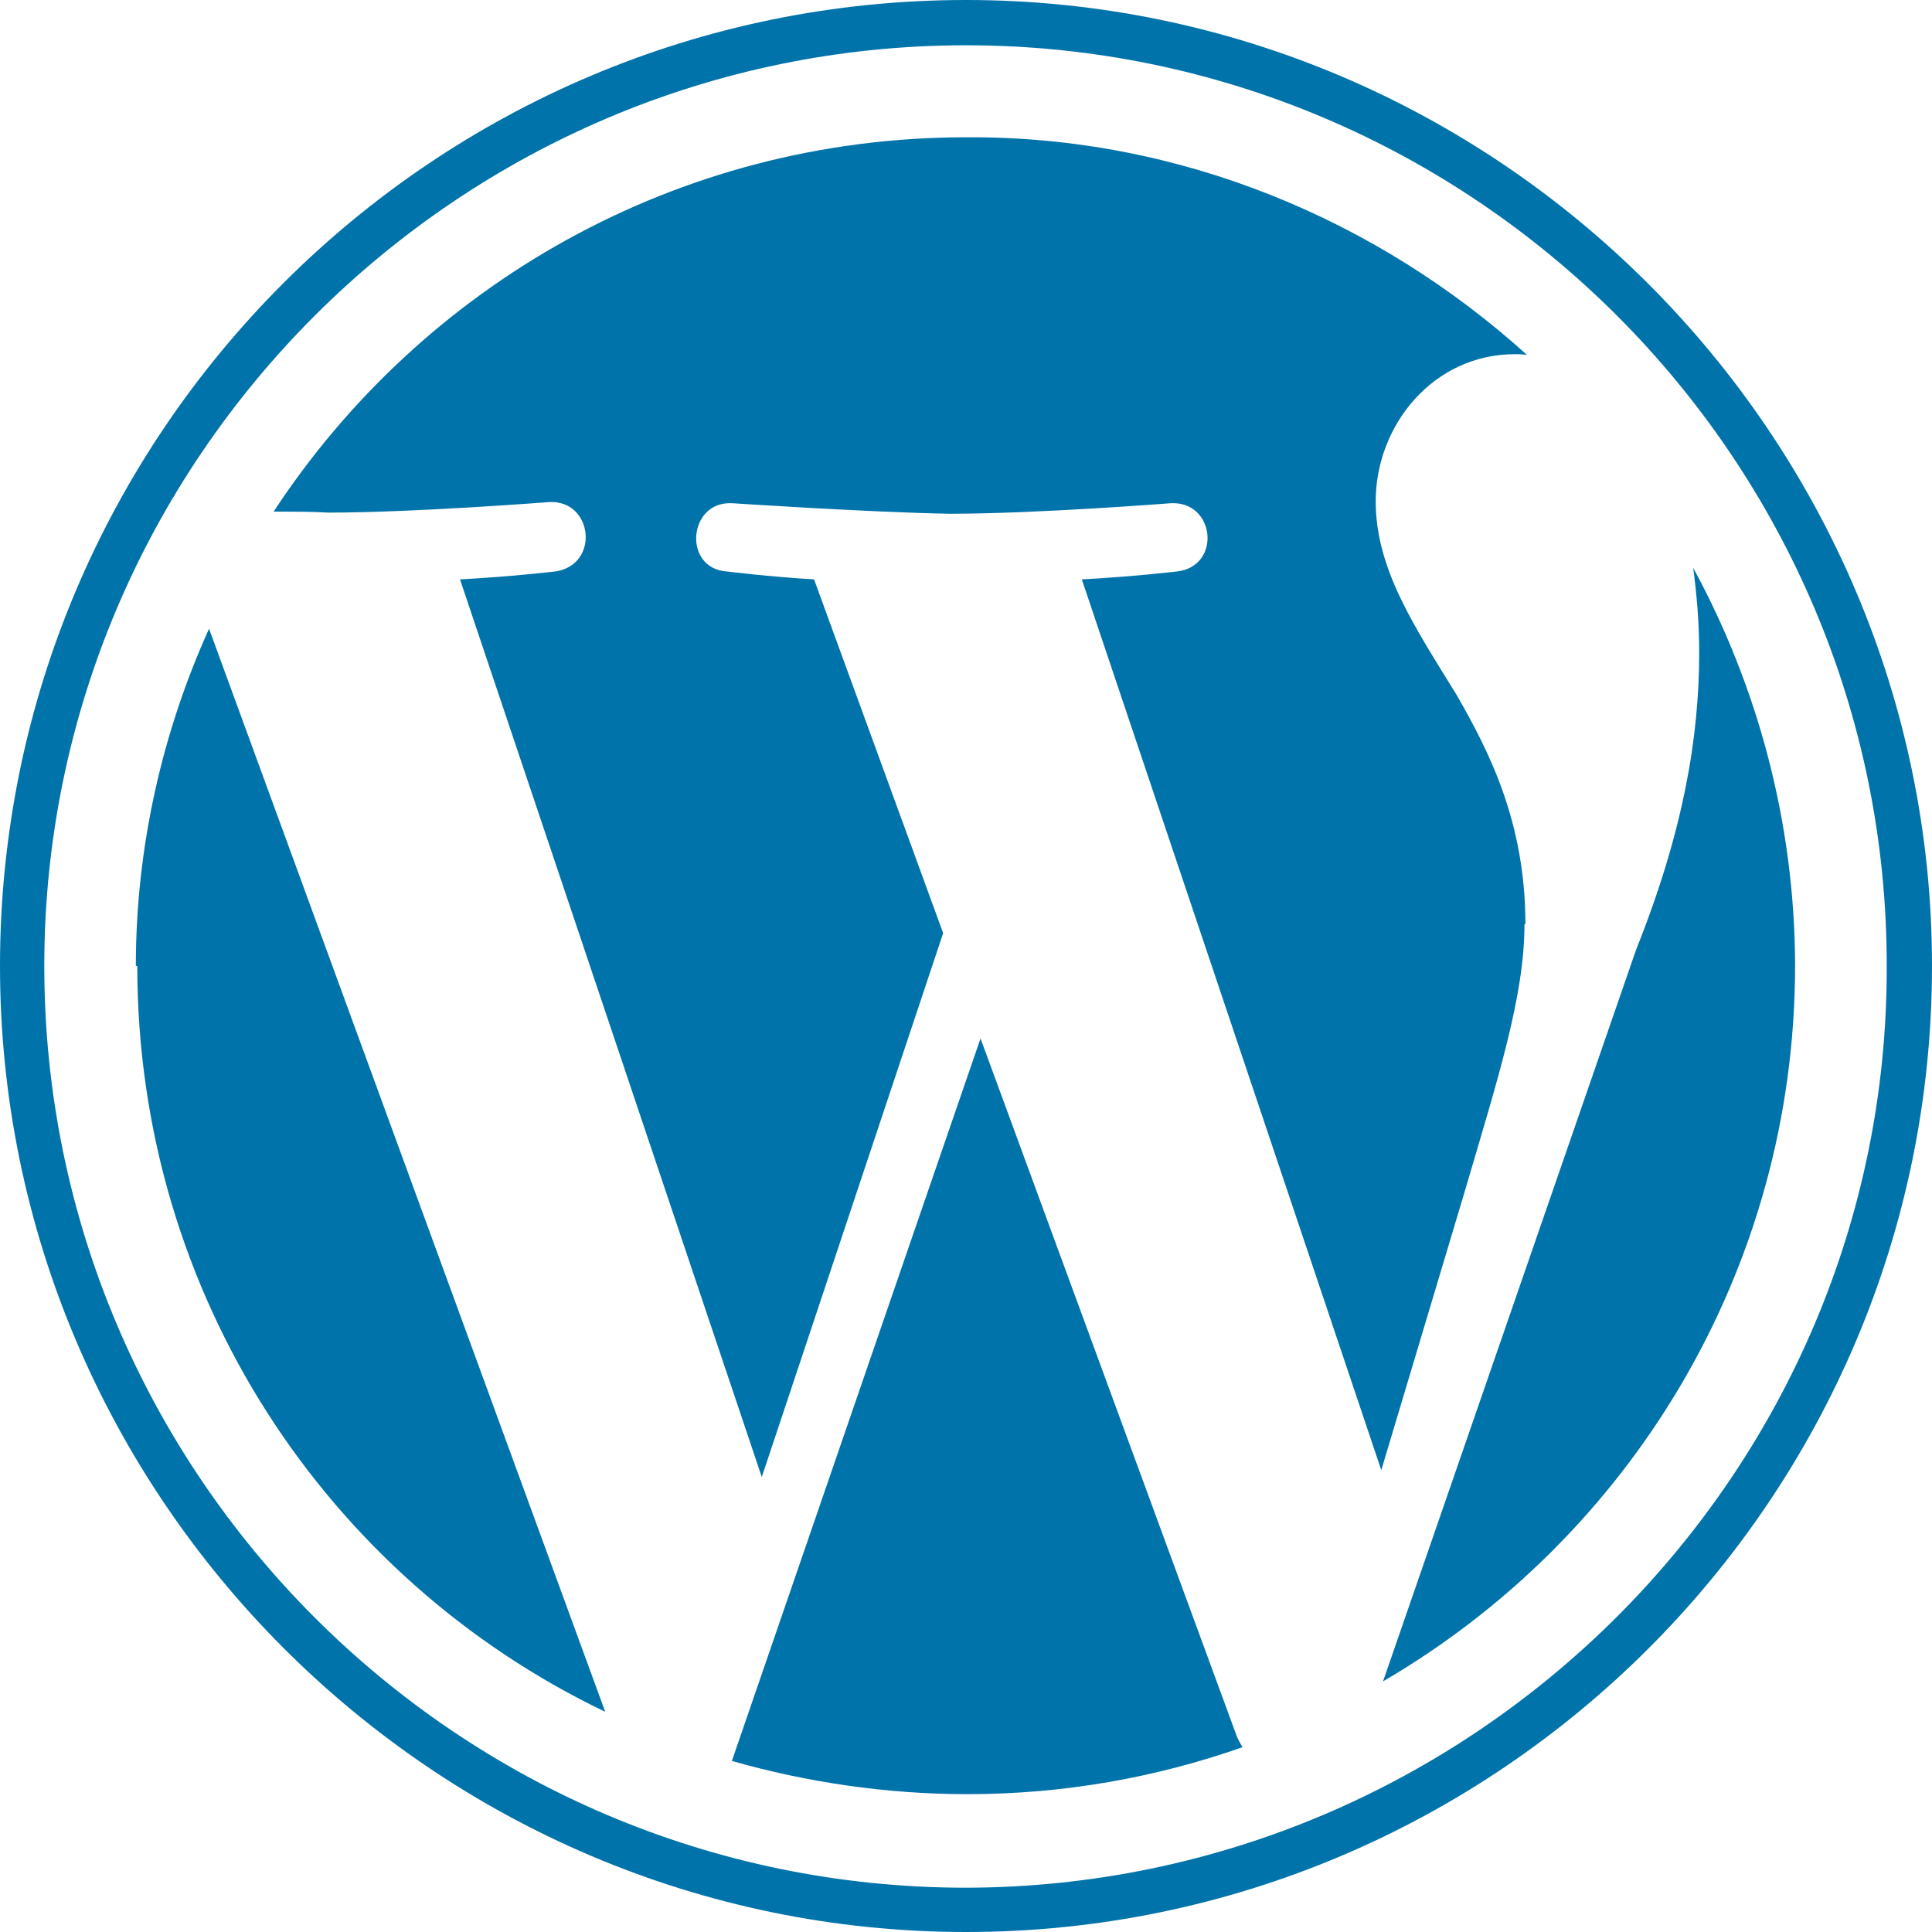
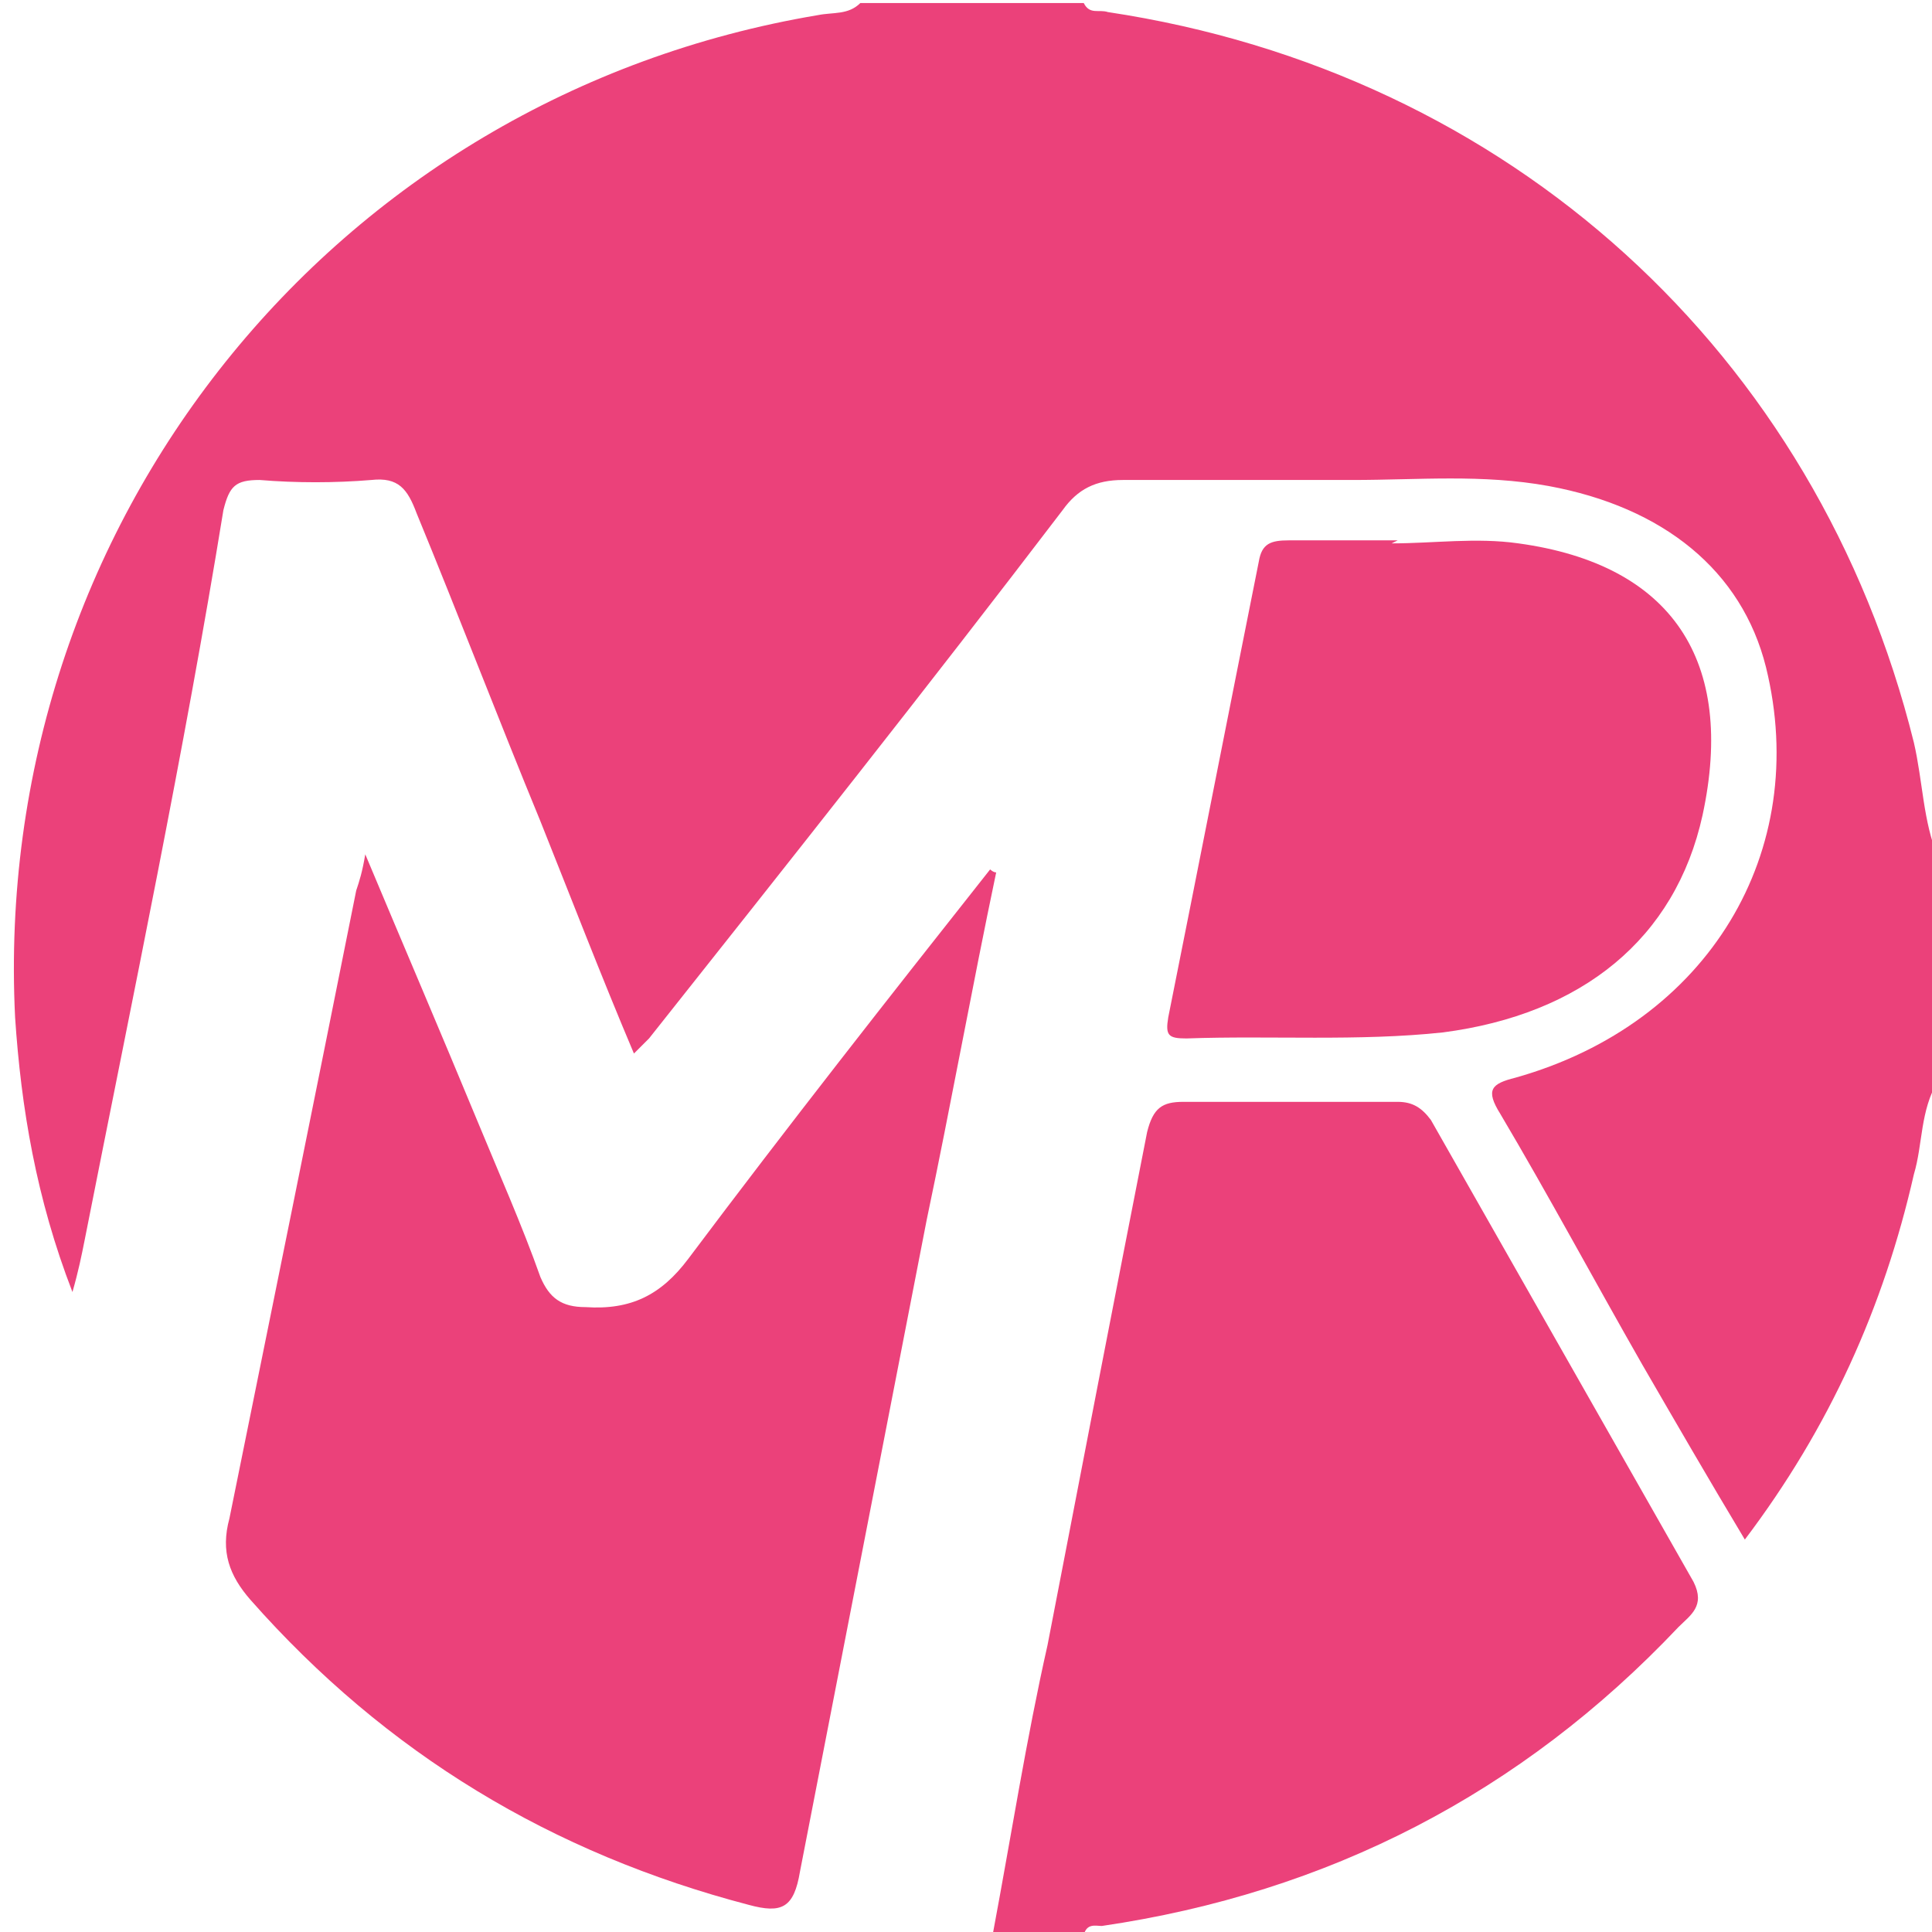
- <svg xmlns="http://www.w3.org/2000/svg" version="1.1" id="Layer_1" x="0px" y="0px" width="64px" height="64px" viewBox="0 0 64 64" enable-background="new 0 0 64 64" xml:space="preserve">
-   <style>.style0{fill:	#0073aa;}</style>
+ <svg xmlns="http://www.w3.org/2000/svg" version="1.1" id="Layer_1" x="0px" y="0px" viewBox="0 0 64 64" style="enable-background:new 0 0 64 64;" xml:space="preserve">
+   <style type="text/css">
+ 	.st0{fill:#EB417A;}
+ </style>
  <g>
-     <g>
-       <path d="M4.548 31.999c0 10.9 6.3 20.3 15.5 24.706L6.925 20.827C5.402 24.2 4.5 28 4.5 31.999z M50.531 30.614c0-3.394-1.219-5.742-2.264-7.57c-1.391-2.263-2.695-4.177-2.695-6.439c0-2.523 1.912-4.872 4.609-4.872 c0.121 0 0.2 0 0.4 0.022C45.653 7.3 39.1 4.5 32 4.548c-9.591 0-18.027 4.921-22.936 12.4 c0.645 0 1.3 0 1.8 0.033c2.871 0 7.316-0.349 7.316-0.349c1.479-0.086 1.7 2.1 0.2 2.3 c0 0-1.487 0.174-3.142 0.261l9.997 29.735l6.008-18.017l-4.276-11.718c-1.479-0.087-2.879-0.261-2.879-0.261 c-1.48-0.087-1.306-2.349 0.174-2.262c0 0 4.5 0.3 7.2 0.349c2.87 0 7.317-0.349 7.317-0.349 c1.479-0.086 1.7 2.1 0.2 2.262c0 0-1.489 0.174-3.142 0.261l9.92 29.508l2.739-9.148 C49.628 35.7 50.5 33 50.5 30.614z M32.481 34.4l-8.237 23.934c2.46 0.7 5.1 1.1 7.8 1.1 c3.197 0 6.262-0.552 9.116-1.556c-0.072-0.118-0.141-0.243-0.196-0.379L32.481 34.4z M56.088 18.8 c0.119 0.9 0.2 1.8 0.2 2.823c0 2.785-0.521 5.916-2.088 9.832l-8.385 24.242c8.161-4.758 13.65-13.6 13.65-23.728 C59.451 27.2 58.2 22.7 56.1 18.83z M32 0c-17.645 0-32 14.355-32 32C0 49.6 14.4 64 32 64s32-14.355 32-32.001 C64 14.4 49.6 0 32 0z M32 62.533c-16.835 0-30.533-13.698-30.533-30.534C1.467 15.2 15.2 1.5 32 1.5 s30.534 13.7 30.5 30.532C62.533 48.8 48.8 62.5 32 62.533z" class="style0" />
-     </g>
+     <path class="st0" d="M64.2,35.8c-0.6,1-0.5,2.1-0.8,3.1c-1,4.4-2.8,8.4-5.6,12.1c-1.2-2-2.3-3.9-3.4-5.8c-1.6-2.8-3.1-5.6-4.7-8.3   c-0.5-0.8-0.3-1,0.5-1.2c6.4-1.8,9.8-7.5,8.3-13.6c-0.8-3.2-3.4-5.3-7.2-6c-2.2-0.4-4.3-0.2-6.5-0.2c-2.5,0-5.1,0-7.6,0   c-0.9,0-1.5,0.3-2,1c-4.5,5.9-9.1,11.7-13.7,17.5c-0.1,0.1-0.2,0.2-0.5,0.5c-1.1-2.6-2.1-5.2-3.1-7.7c-1.4-3.4-2.7-6.8-4.1-10.2   c-0.3-0.8-0.6-1.2-1.5-1.1c-1.2,0.1-2.5,0.1-3.7,0c-0.8,0-1,0.2-1.2,1C6.1,24.9,4.4,33,2.8,41.1c-0.1,0.5-0.2,1-0.4,1.7   c-1.2-3.1-1.7-6.1-1.9-9.1C-0.3,17.4,11,3.2,27.1,0.5c0.5-0.1,1,0,1.4-0.4c2.5,0,4.9,0,7.4,0c0.2,0.4,0.5,0.2,0.8,0.3   C50,2.4,60.2,11.7,63.4,24.6c0.3,1.3,0.3,2.6,0.8,3.8C64.2,30.9,64.2,33.4,64.2,35.8z" />
+     <path class="st0" d="M32.9,64c0.6-3.2,1.1-6.4,1.8-9.5c1.1-5.7,2.2-11.4,3.3-17c0.2-0.8,0.5-1,1.2-1c2.4,0,4.8,0,7.1,0   c0.5,0,0.8,0.2,1.1,0.6c2.9,5.1,5.8,10.2,8.7,15.3c0.4,0.8-0.1,1.1-0.5,1.5c-5.2,5.5-11.6,8.8-19.1,9.9c-0.2,0-0.5-0.1-0.6,0.3   C34.9,64,33.9,64,32.9,64z" />
+     <path class="st0" d="M33,28.9c-0.8,3.8-1.5,7.7-2.3,11.5c-1.4,7.2-2.8,14.4-4.2,21.6c-0.2,1.2-0.6,1.4-1.7,1.1   c-6.5-1.7-12-5-16.5-10.1c-0.7-0.8-1-1.6-0.7-2.7c1.4-6.9,2.8-13.8,4.2-20.8c0.1-0.3,0.2-0.6,0.3-1.2c1.3,3.1,2.5,5.9,3.7,8.8   c0.7,1.7,1.5,3.5,2.1,5.2c0.3,0.7,0.7,1,1.5,1c1.5,0.1,2.5-0.4,3.4-1.6c3.3-4.4,6.6-8.6,10-12.9C32.8,28.8,32.9,28.9,33,28.9z" />
+     <path class="st0" d="M46.1,18c1.4,0,2.8-0.2,4.2,0c5.1,0.7,7.2,3.9,6.1,9c-0.9,4.1-4,6.6-8.6,7.2c-2.8,0.3-5.7,0.1-8.5,0.2   c-0.6,0-0.7-0.1-0.6-0.7c1-5,2-10.1,3-15.1c0.1-0.6,0.4-0.7,1-0.7c1.2,0,2.4,0,3.6,0C46.1,18,46.1,18,46.1,18z" />
  </g>
</svg>
